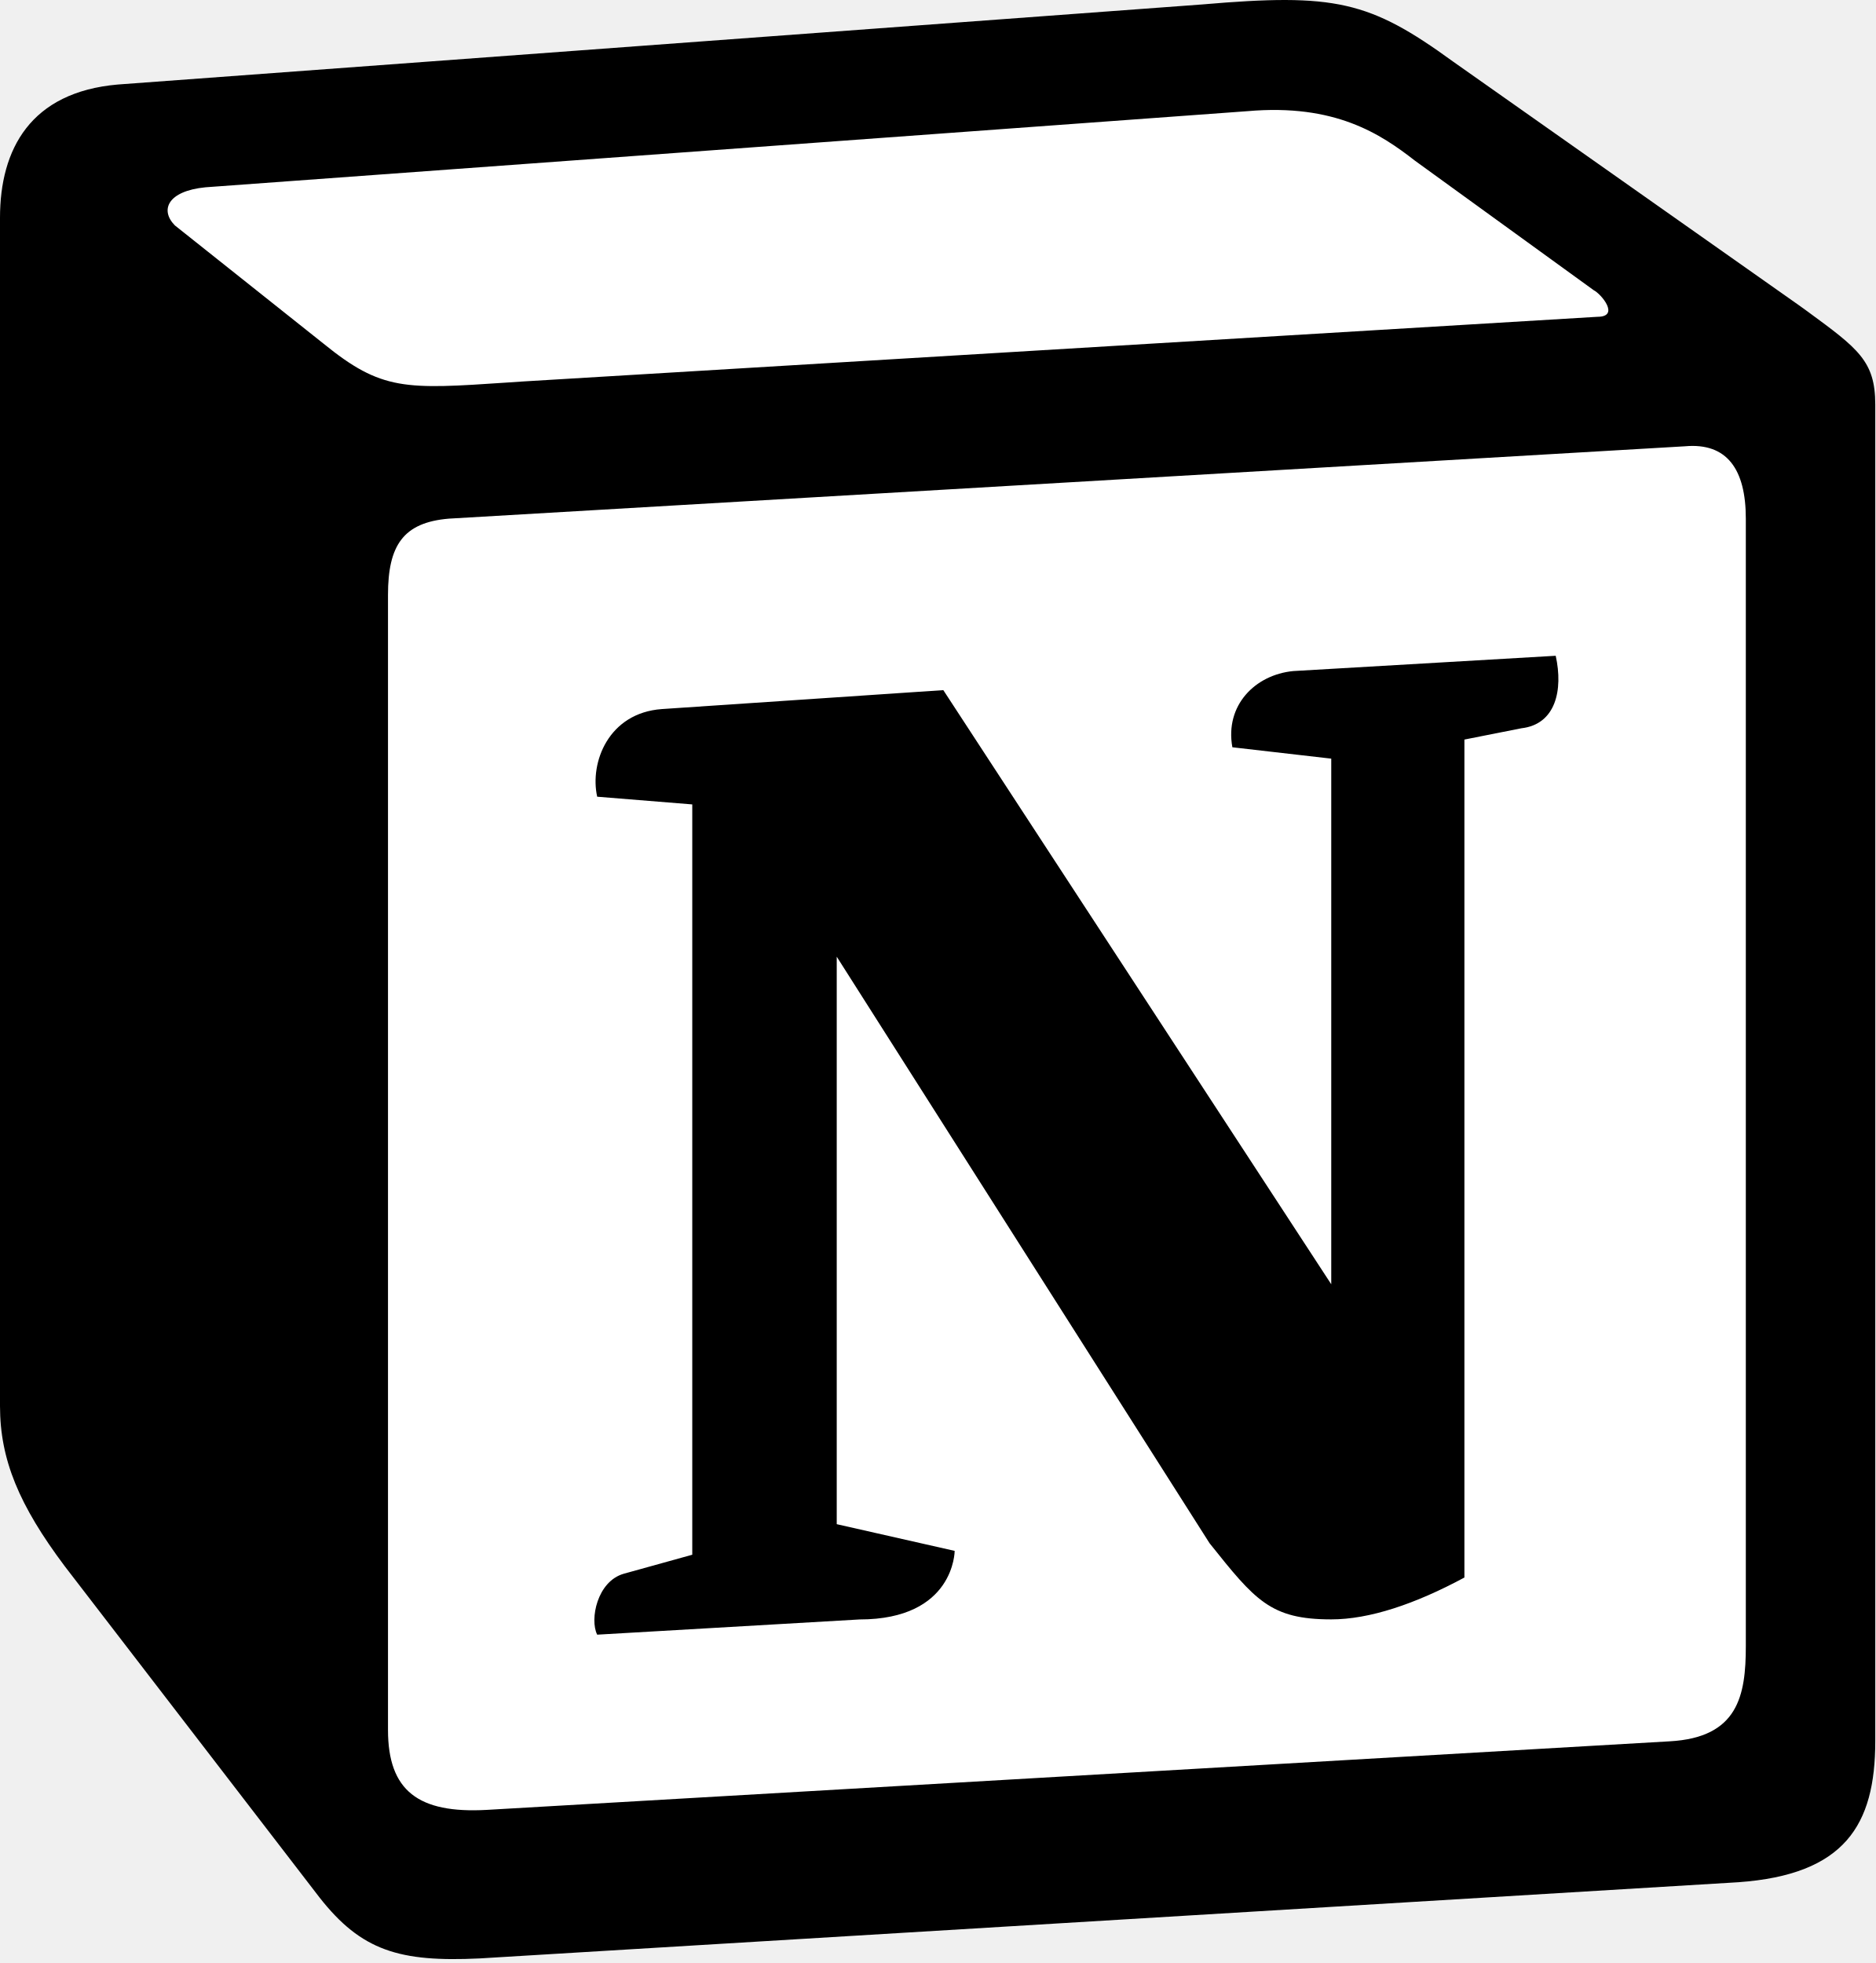
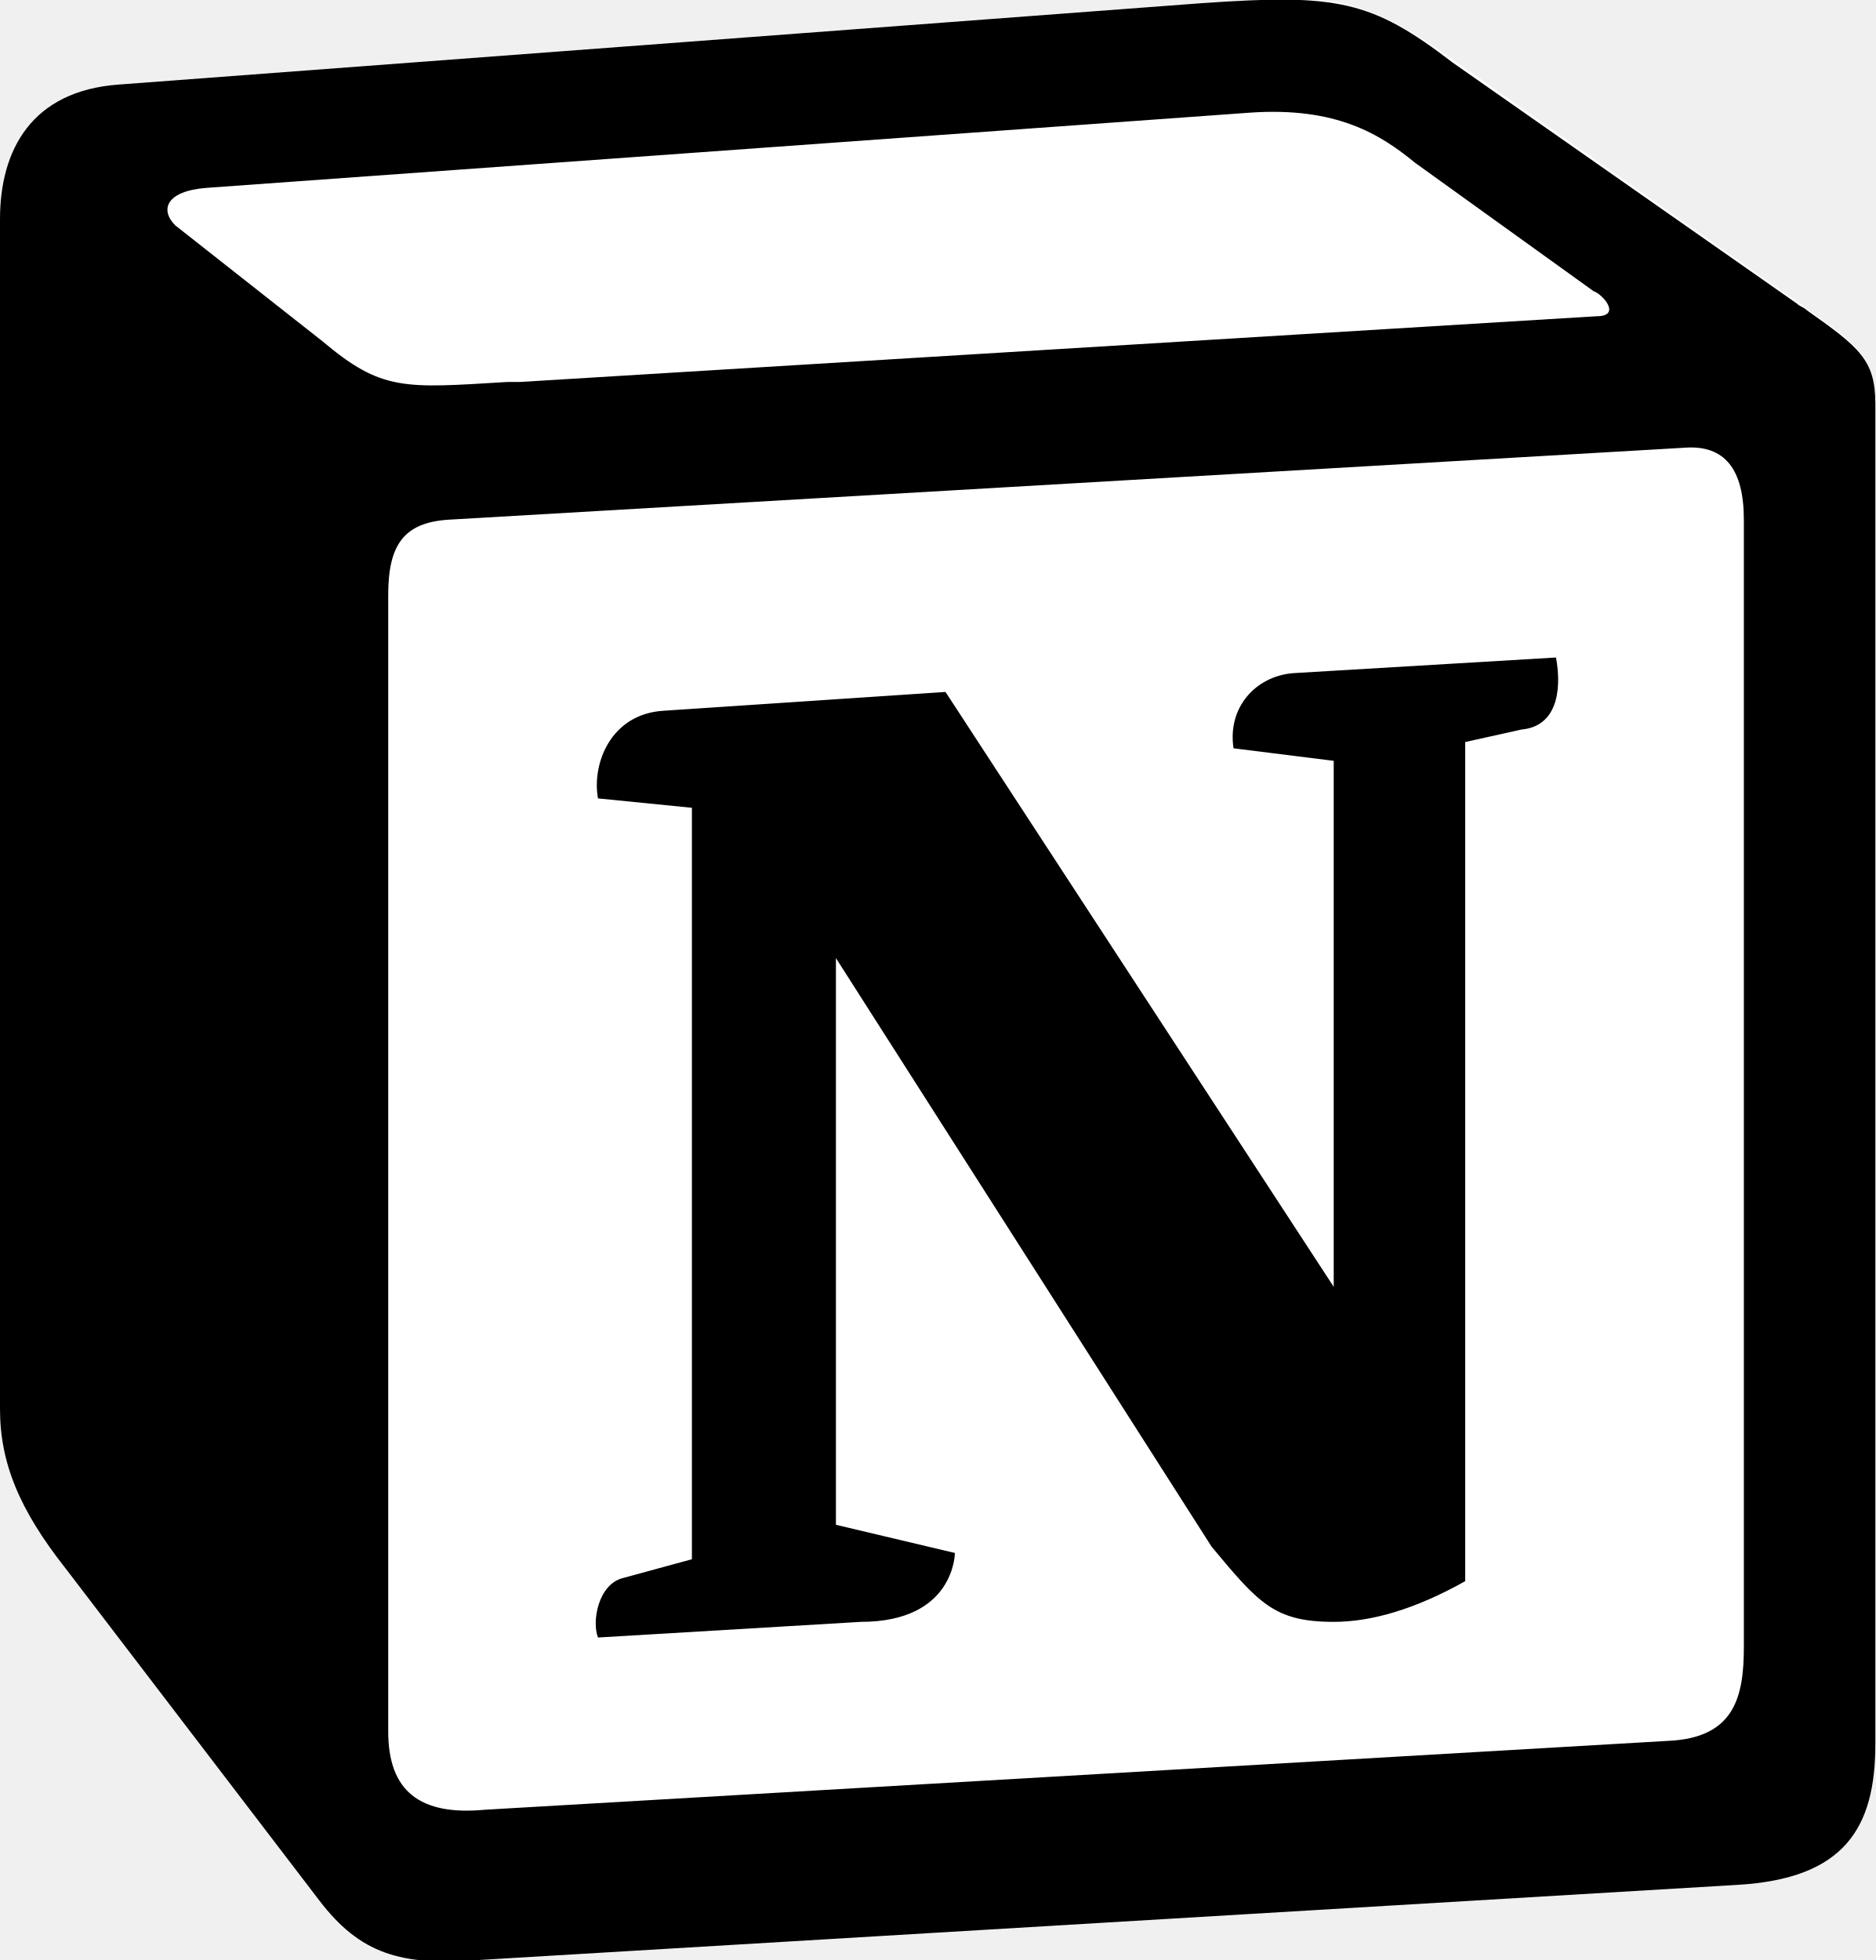
- <svg xmlns="http://www.w3.org/2000/svg" viewBox="0 0 256 268">
-   <path fill="#fff" d="M16.092 11.538L164.09.608c18.179-1.56 22.85-.508 34.28 7.801l47.243 33.282C253.406 47.414 256 48.975 256 55.207v182.527c0 11.439-4.155 18.205-18.696 19.24L65.44 267.378c-10.913.517-16.11-1.043-21.825-8.327L8.826 213.814C2.586 205.487 0 199.254 0 191.97V29.726c0-9.352 4.155-17.153 16.092-18.188" />
-   <path d="M164.09.608L16.092 11.538C4.155 12.573 0 20.374 0 29.726v162.245c0 7.284 2.585 13.516 8.826 21.843l34.789 45.237c5.715 7.284 10.912 8.844 21.825 8.327l171.864-10.404c14.532-1.035 18.696-7.801 18.696-19.24V55.207c0-5.911-2.336-7.614-9.21-12.66l-1.185-.856L198.37 8.409C186.94.1 182.27-.952 164.09.608M69.327 52.22c-14.033.945-17.216 1.159-25.186-5.323L23.876 30.778c-2.06-2.086-1.026-4.69 4.163-5.207l142.274-10.395c11.947-1.043 18.17 3.12 22.842 6.758l24.401 17.68c1.043.525 3.638 3.637.517 3.637L71.146 52.095zm-16.36 183.954V81.222c0-6.767 2.077-9.887 8.3-10.413L230.02 60.93c5.724-.517 8.31 3.12 8.31 9.879v153.917c0 6.767-1.044 12.49-10.387 13.008l-161.487 9.361c-9.343.517-13.489-2.594-13.489-10.921M212.377 89.53c1.034 4.681 0 9.362-4.681 9.897l-7.783 1.542v114.404c-6.758 3.637-12.981 5.715-18.18 5.715c-8.308 0-10.386-2.604-16.609-10.396l-50.898-80.079v77.476l16.1 3.646s0 9.362-12.989 9.362l-35.814 2.077c-1.043-2.086 0-7.284 3.63-8.318l9.351-2.595V109.823l-12.98-1.052c-1.044-4.68 1.55-11.439 8.826-11.965l38.426-2.585l52.958 81.113v-71.76l-13.498-1.552c-1.043-5.733 3.111-9.896 8.3-10.404z" />
+ <svg xmlns="http://www.w3.org/2000/svg" version="1.1" id="Layer_1" x="0px" y="0px" viewBox="0 0 59.9 62.6" style="enable-background:new 0 0 59.9 62.6;" xml:space="preserve">
+   <style type="text/css">
+   .st0{fill:#FFFFFF;}
+ 	.st1{fill-rule:evenodd;clip-rule:evenodd;}
+  </style>
+   <g>
+     <g>
+       <path class="st0" d="M3.8,2.7l34.6-2.6c4.2-0.4,5.3-0.1,8,1.8l11.1,7.8c1.8,1.3,2.4,1.7,2.4,3.2v42.7c0,2.7-1,4.3-4.4,4.5    l-40.2,2.4c-2.6,0.1-3.8-0.2-5.1-1.9L2.1,50.1c-1.5-2-2.1-3.4-2.1-5.1V7C0,4.8,1,2.9,3.8,2.7L3.8,2.7z M3.8,2.7">
+    </path>
+       <path class="st1" d="M38.4,0.1L3.8,2.7C1,2.9,0,4.8,0,7v38c0,1.7,0.6,3.2,2.1,5.1l8.1,10.6c1.3,1.7,2.6,2.1,5.1,1.9l40.2-2.4    c3.4-0.2,4.4-1.8,4.4-4.5V12.9c0-1.4-0.5-1.8-2.2-3c-0.1-0.1-0.2-0.1-0.3-0.2L46.4,2C43.8,0,42.7-0.2,38.4,0.1L38.4,0.1z     M16.2,12.2c-3.3,0.2-4,0.3-5.9-1.3L5.6,7.2C5.1,6.7,5.3,6.1,6.6,6l33.3-2.4c2.8-0.2,4.2,0.7,5.3,1.6l5.7,4.1    c0.3,0.1,0.9,0.8,0.1,0.8l-34.4,2.1L16.2,12.2z M12.4,55.3V19c0-1.6,0.5-2.3,1.9-2.4l39.5-2.3c1.3-0.1,1.9,0.7,1.9,2.3v36    c0,1.6-0.3,2.9-2.4,3l-37.8,2.2C13.4,58,12.4,57.2,12.4,55.3L12.4,55.3z M49.7,21c0.2,1.1,0,2.2-1.1,2.3l-1.8,0.4v26.8    c-1.6,0.9-3,1.3-4.2,1.3c-1.9,0-2.4-0.6-3.9-2.4L26.7,30.6v18.1l3.8,0.9c0,0,0,2.2-3,2.2l-8.4,0.5c-0.2-0.5,0-1.7,0.8-1.9l2.2-0.6    v-24l-3-0.3c-0.2-1.1,0.4-2.7,2.1-2.8l9-0.6l12.4,19V24.3l-3.2-0.4c-0.2-1.3,0.7-2.3,1.9-2.4L49.7,21z M49.7,21">
+    </path>
+     </g>
+   </g>
</svg>
